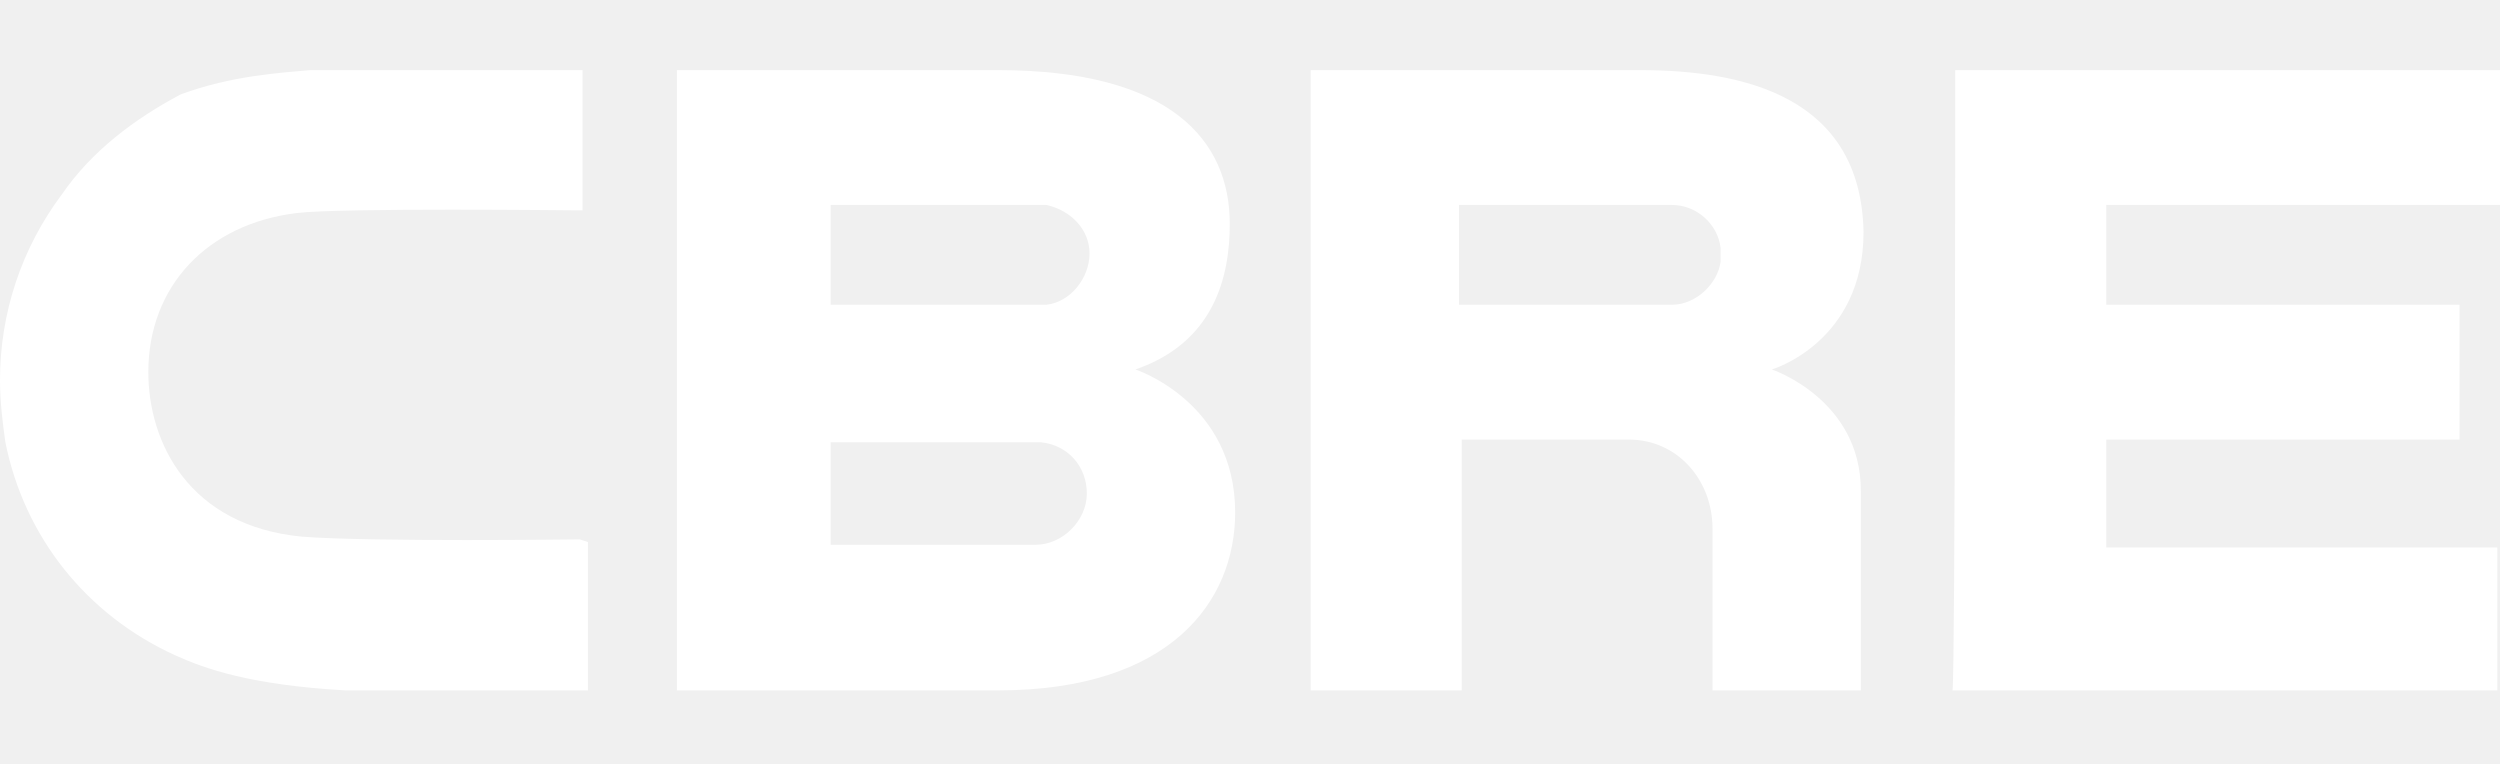
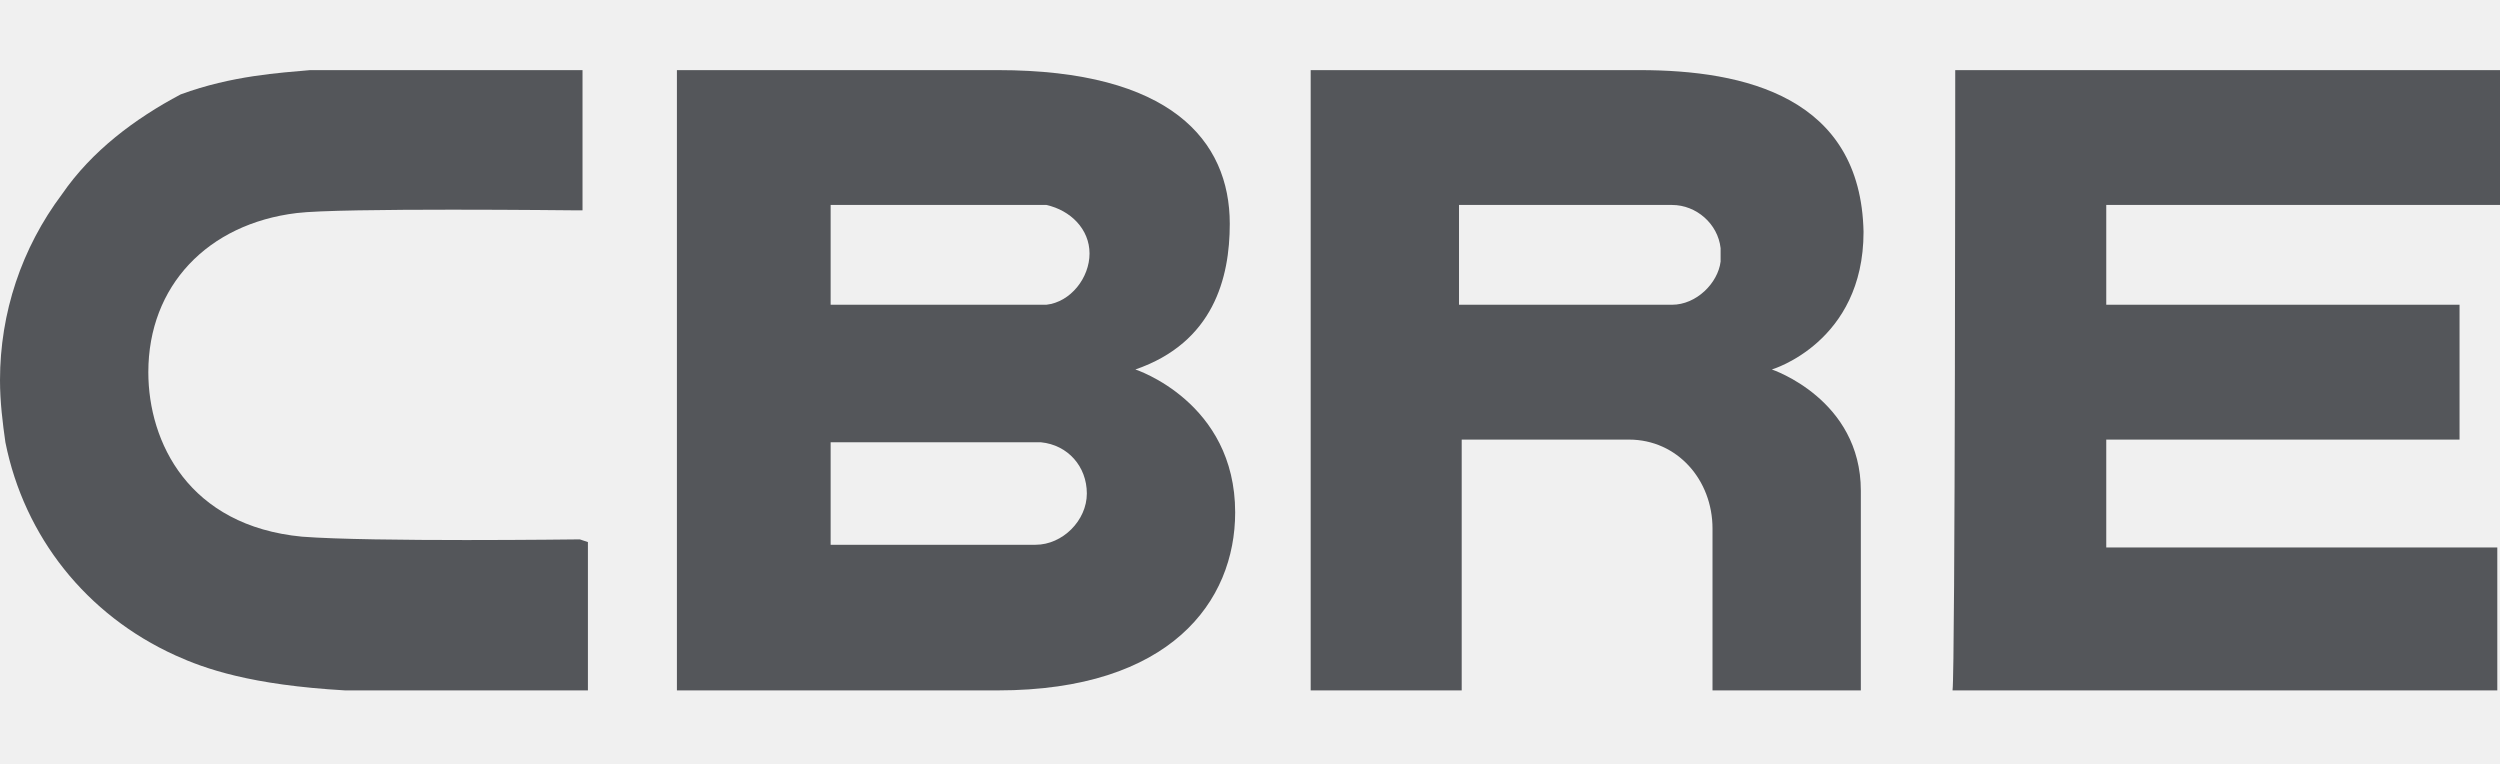
- <svg xmlns="http://www.w3.org/2000/svg" version="1.1" id="Layer_1" x="0px" y="0px" viewBox="-545 486.9 92.7 28.3" style="enable-background:new -545 486.9 92.7 28.3;" xml:space="preserve">
+ <svg xmlns="http://www.w3.org/2000/svg" version="1.1" id="Layer_1" x="0px" y="0px" viewBox="0 0 92.7 28.3" style="enable-background:new 0 0 92.7 28.3;" xml:space="preserve">
  <style type="text/css">
- 	.st0{fill:#FFFFFF;}
+ 	.st0{fill:#54565A;}
</style>
  <g>
    <g>
-       <path class="st0" d="M-502.9,500.6c2.9-1,3.5-3.4,3.5-5.4c0-3.1-2.2-5.7-8.6-5.7h-11.9c0,0,0,22.3,0,23c0.7,0,11.9,0,11.9,0    c6.4,0,8.8-3.3,8.8-6.6C-499.2,501.8-502.9,500.6-502.9,500.6z M-514.2,494.5h8l0,0l0,0c0.9,0.2,1.6,0.9,1.6,1.8    c0,0.9-0.7,1.8-1.6,1.9h-8V494.5z M-506.6,507.1h-7.6v-3.8h7.8l0,0l0,0c1,0.1,1.7,0.9,1.7,1.9S-505.6,507.1-506.6,507.1z" />
+       <path class="st0" d="M42.1,13.7c2.9-1,3.5-3.4,3.5-5.4c0-3.1-2.2-5.7-8.6-5.7H25.1c0,0,0,22.3,0,23c0.7,0,11.9,0,11.9,0    c6.4,0,8.8-3.3,8.8-6.6C45.8,14.9,42.1,13.7,42.1,13.7z M30.8,7.6h8l0,0l0,0c0.9,0.2,1.6,0.9,1.6,1.8s-0.7,1.8-1.6,1.9h-8V7.6z     M38.4,20.2h-7.6v-3.8h7.8l0,0l0,0c1,0.1,1.7,0.9,1.7,1.9S39.4,20.2,38.4,20.2z" />
    </g>
-     <path class="st0" d="M-472.5,489.5h20.2v5h-14.6v3.7h13.1v5h-13.1v4h14.5v5.3c0,0-19.5,0-20.2,0   C-472.5,511.8-472.5,489.5-472.5,489.5z" />
-     <path class="st0" d="M-484.2,489.5h-12.2v23c0,0,5,0,5.6,0c0-0.6,0-9.3,0-9.3h6.2c1.8,0,3.1,1.5,3.1,3.3v6h5.5v-7.4   c0-3.4-3.3-4.5-3.3-4.5s3.4-1,3.4-5.1C-476,490.5-480.3,489.5-484.2,489.5z M-481.2,496.6c-0.1,0.8-0.9,1.6-1.8,1.6h-7.9v-3.7h7.9   c0.9,0,1.7,0.7,1.8,1.6V496.6z" />
-     <path id="XMLID_14_" class="st0" d="M-523.5,506.9c-0.1,0-7.7,0.1-10.3-0.1c-4.2-0.4-5.7-3.5-5.7-6.1c0-3.2,2.2-5.5,5.5-5.9   c1.6-0.2,10.3-0.1,10.4-0.1h0.2v-5.2h-0.2h-9.9c-1.1,0.1-2.9,0.2-4.8,0.9c-1.7,0.9-3.3,2.1-4.4,3.7c-1.5,2-2.3,4.4-2.3,6.9   c0,0.8,0.1,1.6,0.2,2.3c0.7,3.5,3,6.4,6.3,7.9c1.1,0.5,2.8,1.1,6.3,1.3h1.9h6.9h0.2V507L-523.5,506.9z" />
+     <path class="st0" d="M72.5,2.6h20.2v5H78.1v3.7h13.1v5H78.1v4h14.5v5.3c0,0-19.5,0-20.2,0C72.5,24.9,72.5,2.6,72.5,2.6z" />
+     <path class="st0" d="M60.8,2.6H48.6v23c0,0,5,0,5.6,0c0-0.6,0-9.3,0-9.3h6.2c1.8,0,3.1,1.5,3.1,3.3v6H69v-7.4   c0-3.4-3.3-4.5-3.3-4.5s3.4-1,3.4-5.1C69,3.6,64.7,2.6,60.8,2.6z M63.8,9.7c-0.1,0.8-0.9,1.6-1.8,1.6h-7.9V7.6H62   c0.9,0,1.7,0.7,1.8,1.6V9.7z" />
+     <path id="XMLID_14_" class="st0" d="M21.5,20c-0.1,0-7.7,0.1-10.3-0.1c-4.2-0.4-5.7-3.5-5.7-6.1c0-3.2,2.2-5.5,5.5-5.9   c1.6-0.2,10.3-0.1,10.4-0.1h0.2V2.6h-0.2h-9.9c-1.1,0.1-2.9,0.2-4.8,0.9C5,4.4,3.4,5.6,2.3,7.2C0.8,9.2,0,11.6,0,14.1   c0,0.8,0.1,1.6,0.2,2.3c0.7,3.5,3,6.4,6.3,7.9c1.1,0.5,2.8,1.1,6.3,1.3h1.9h6.9h0.2v-5.5L21.5,20z" />
  </g>
</svg>
